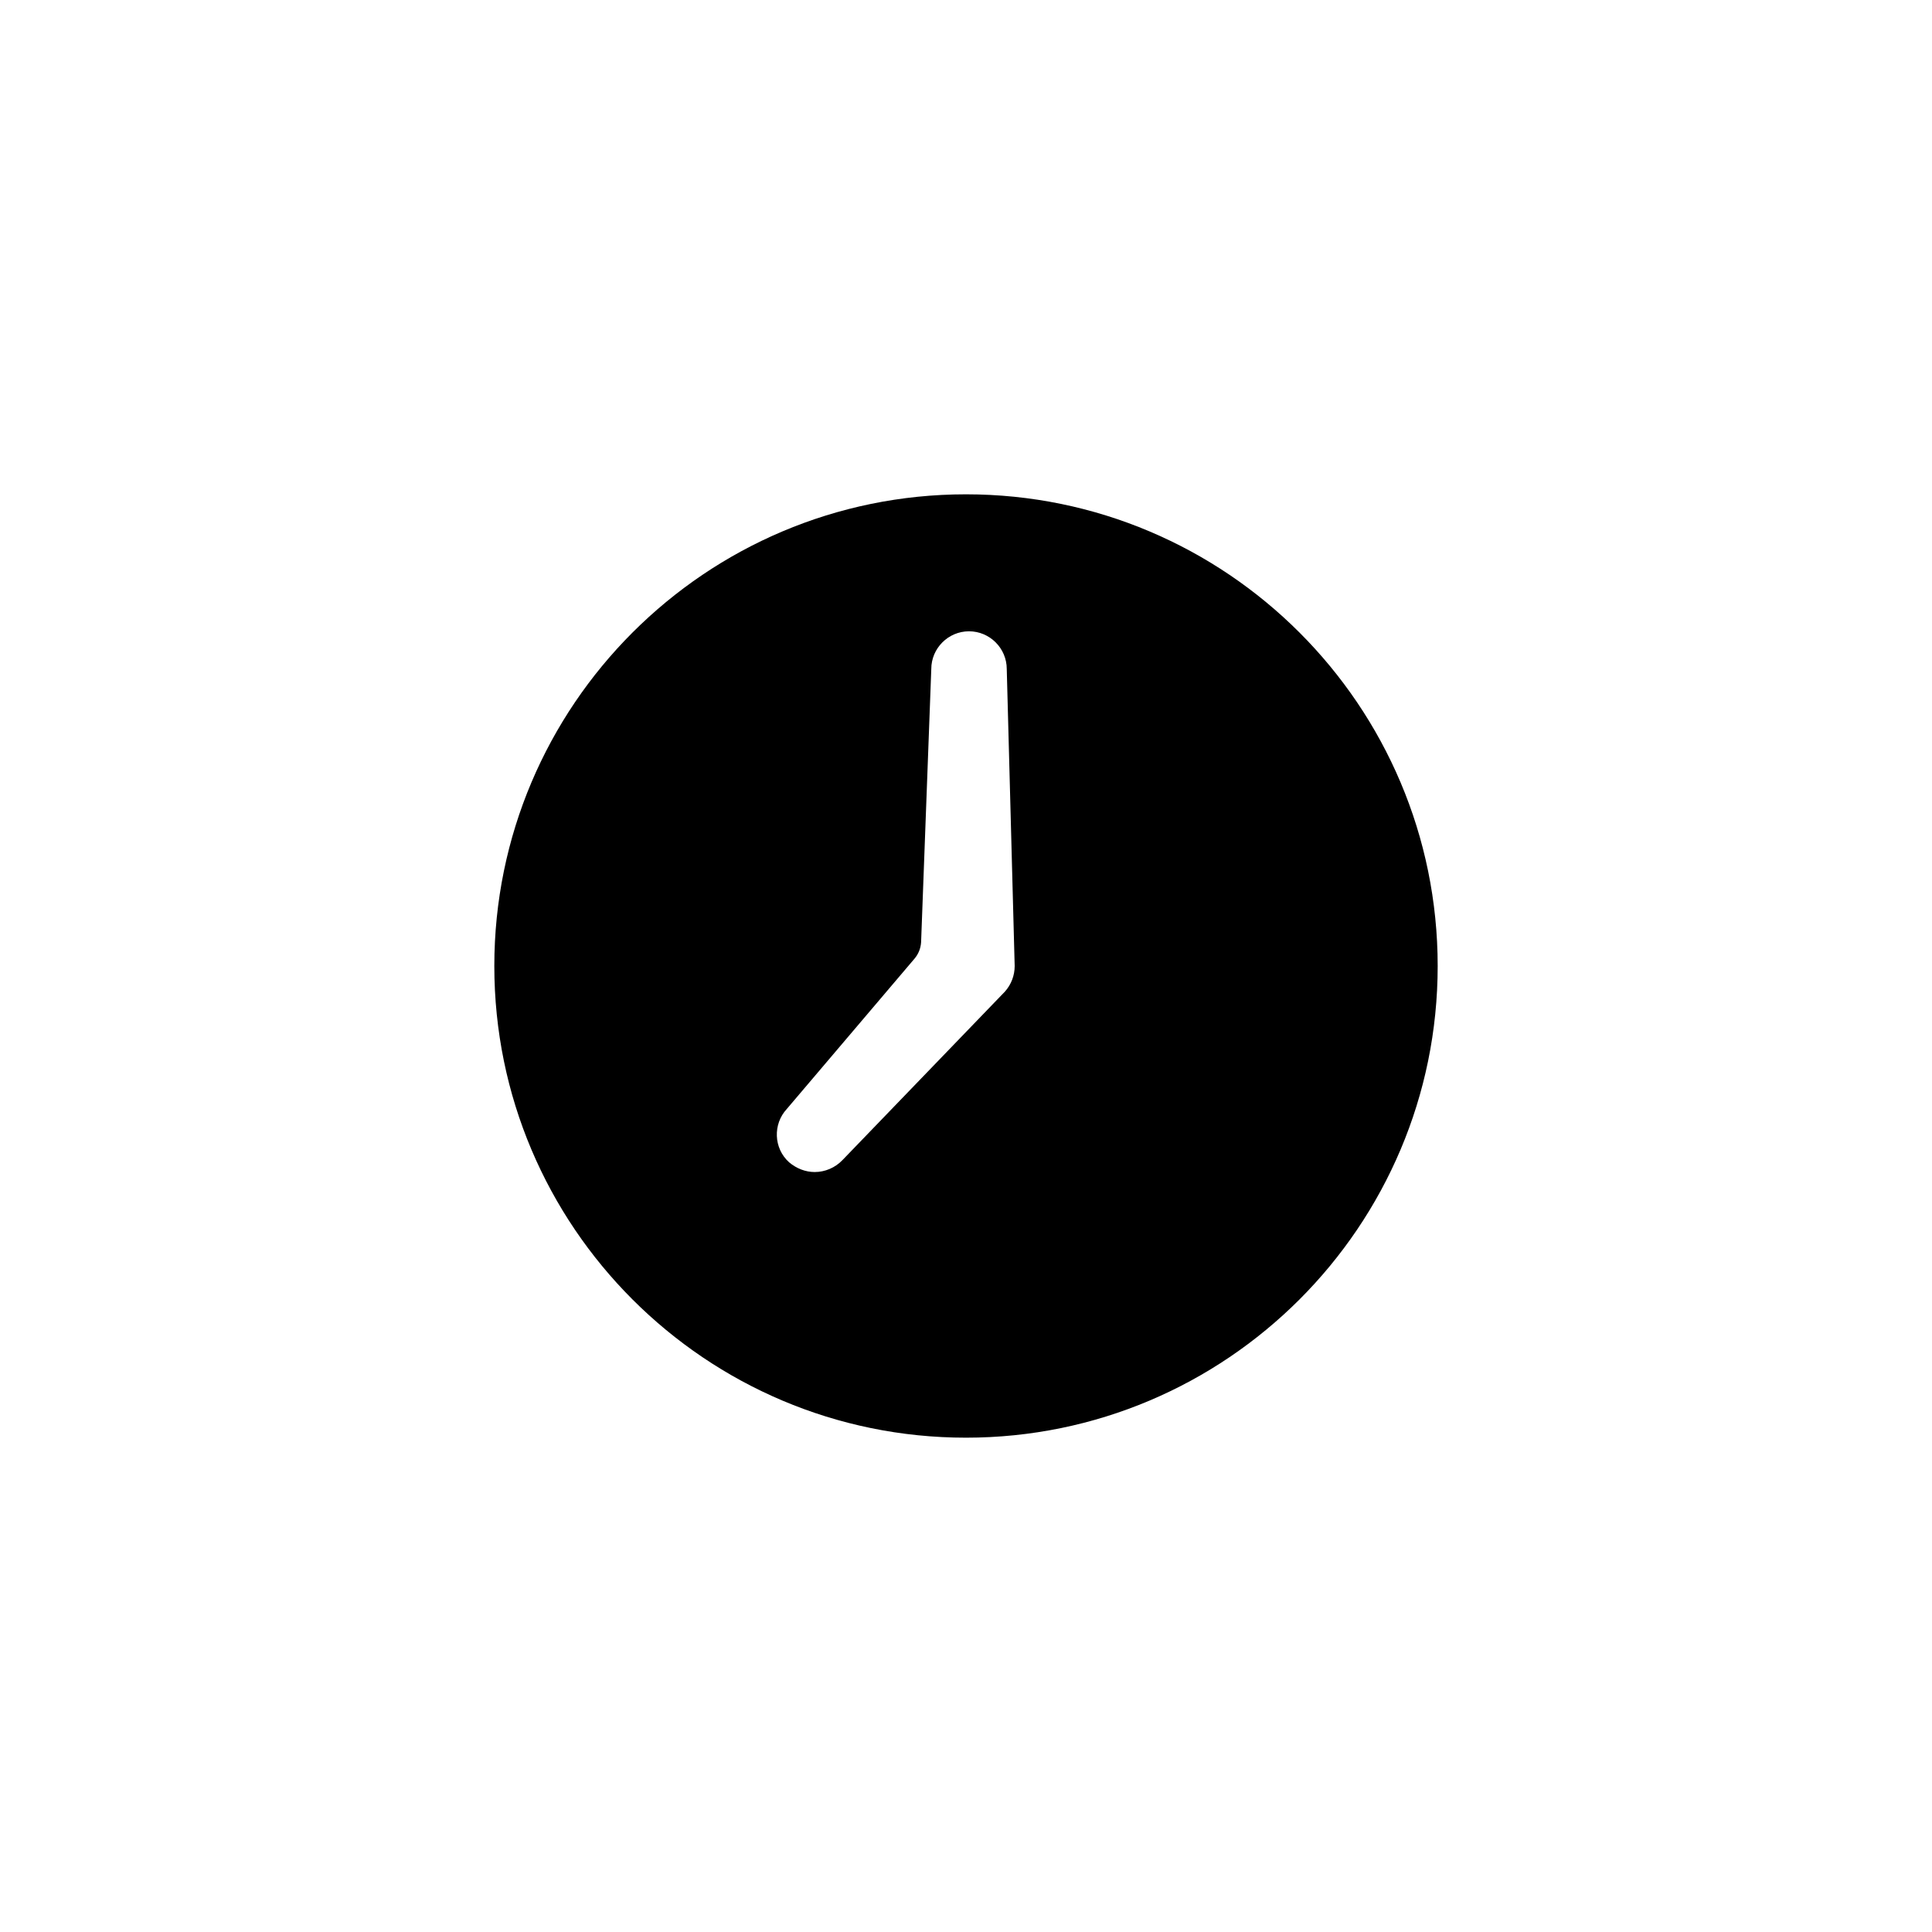
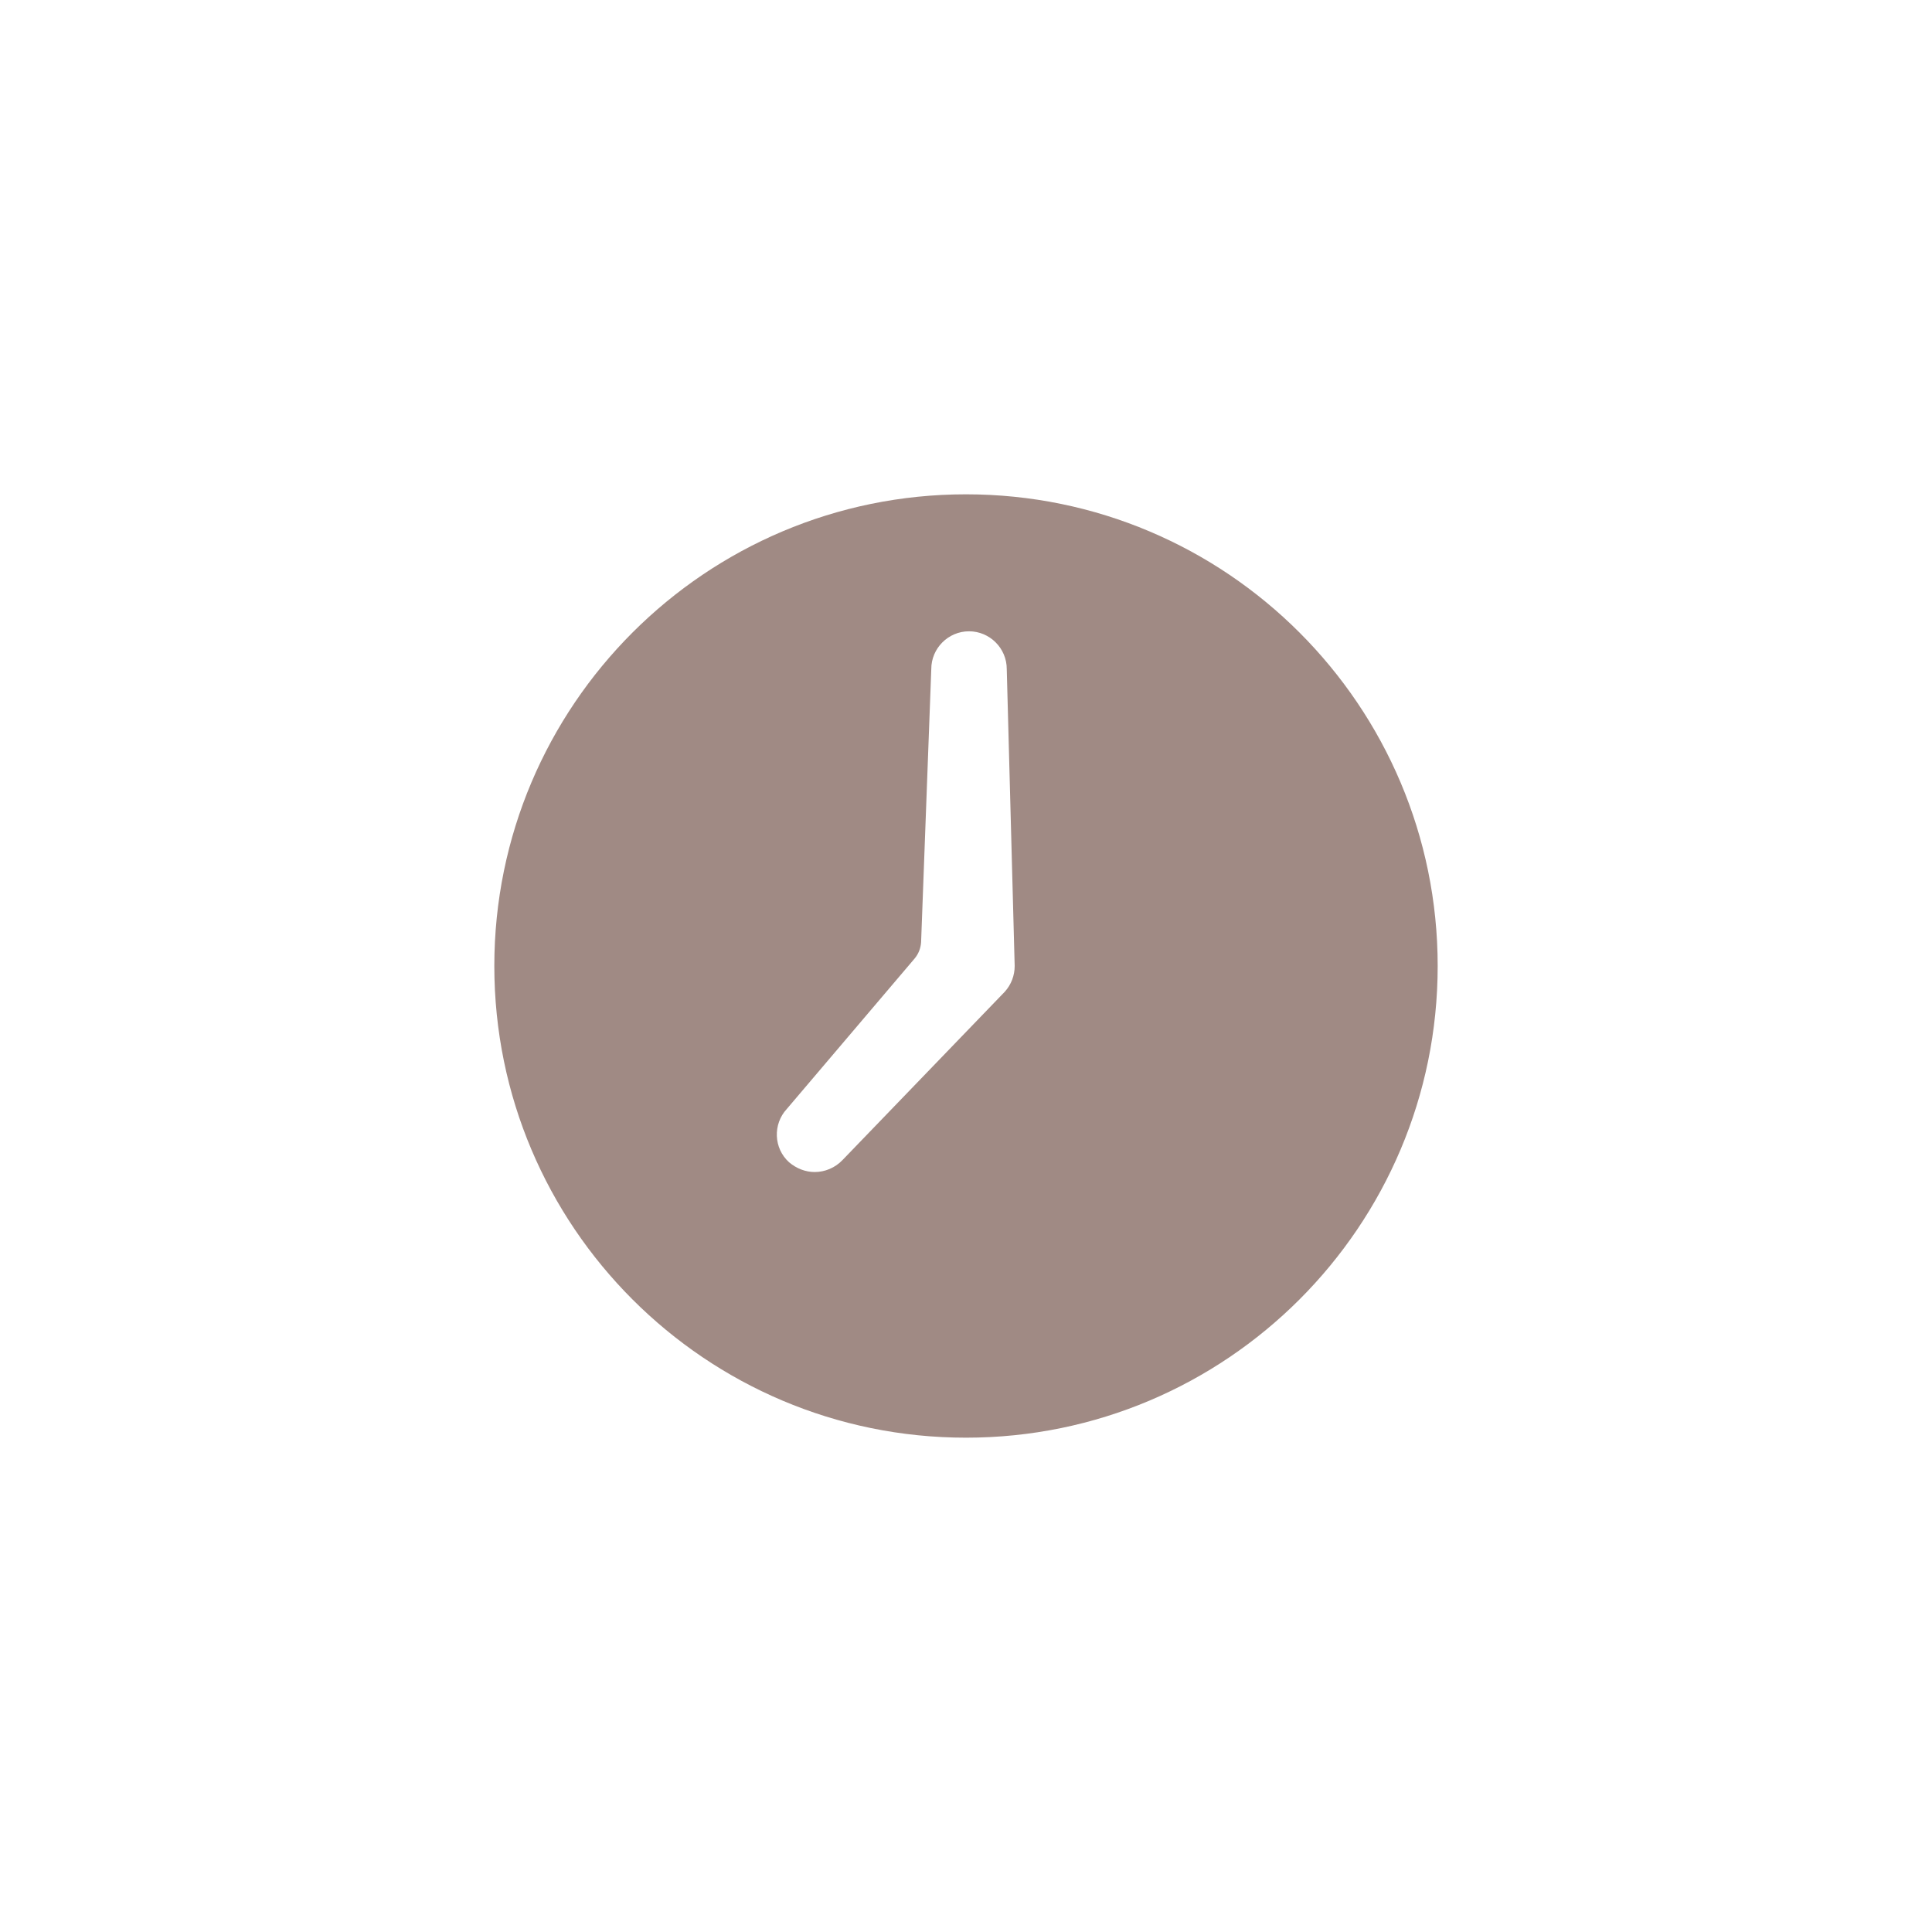
<svg xmlns="http://www.w3.org/2000/svg" id="Layer_1" style="enable-background:new 0 0 512 512;" version="1.1" width="512px" height="512px" viewBox="0 0 512 512" xml:space="preserve">
-   <g>
-     <path d="M256,131c-69,0-125,56-125,125s56,125,125,125s125-56,125-125S325,131,256,131z M266.3,262.8l-43,44.6   c-2,2.1-4.7,3.2-7.4,3.2c-2.4,0-4.8-0.9-6.8-2.6c-4.1-3.7-4.3-10.1-0.6-14.1l33.9-39.9c1-1.2,1.6-2.7,1.7-4.3l2.7-72.4   c0-5.5,4.5-10,10-10c5.5,0,10,4.5,10,10l2.1,78.7C268.9,258.5,268,260.9,266.3,262.8z" />
-   </g>
+   <path d="M256,131c-69,0-125,56-125,125s56,125,125,125s125-56,125-125S325,131,256,131z M266.3,262.8l-43,44.6   c-2,2.1-4.7,3.2-7.4,3.2c-2.4,0-4.8-0.9-6.8-2.6c-4.1-3.7-4.3-10.1-0.6-14.1l33.9-39.9c1-1.2,1.6-2.7,1.7-4.3l2.7-72.4   c0-5.5,4.5-10,10-10c5.5,0,10,4.5,10,10l2.1,78.7C268.9,258.5,268,260.9,266.3,262.8z" fill="#a08a84" />
</svg>
